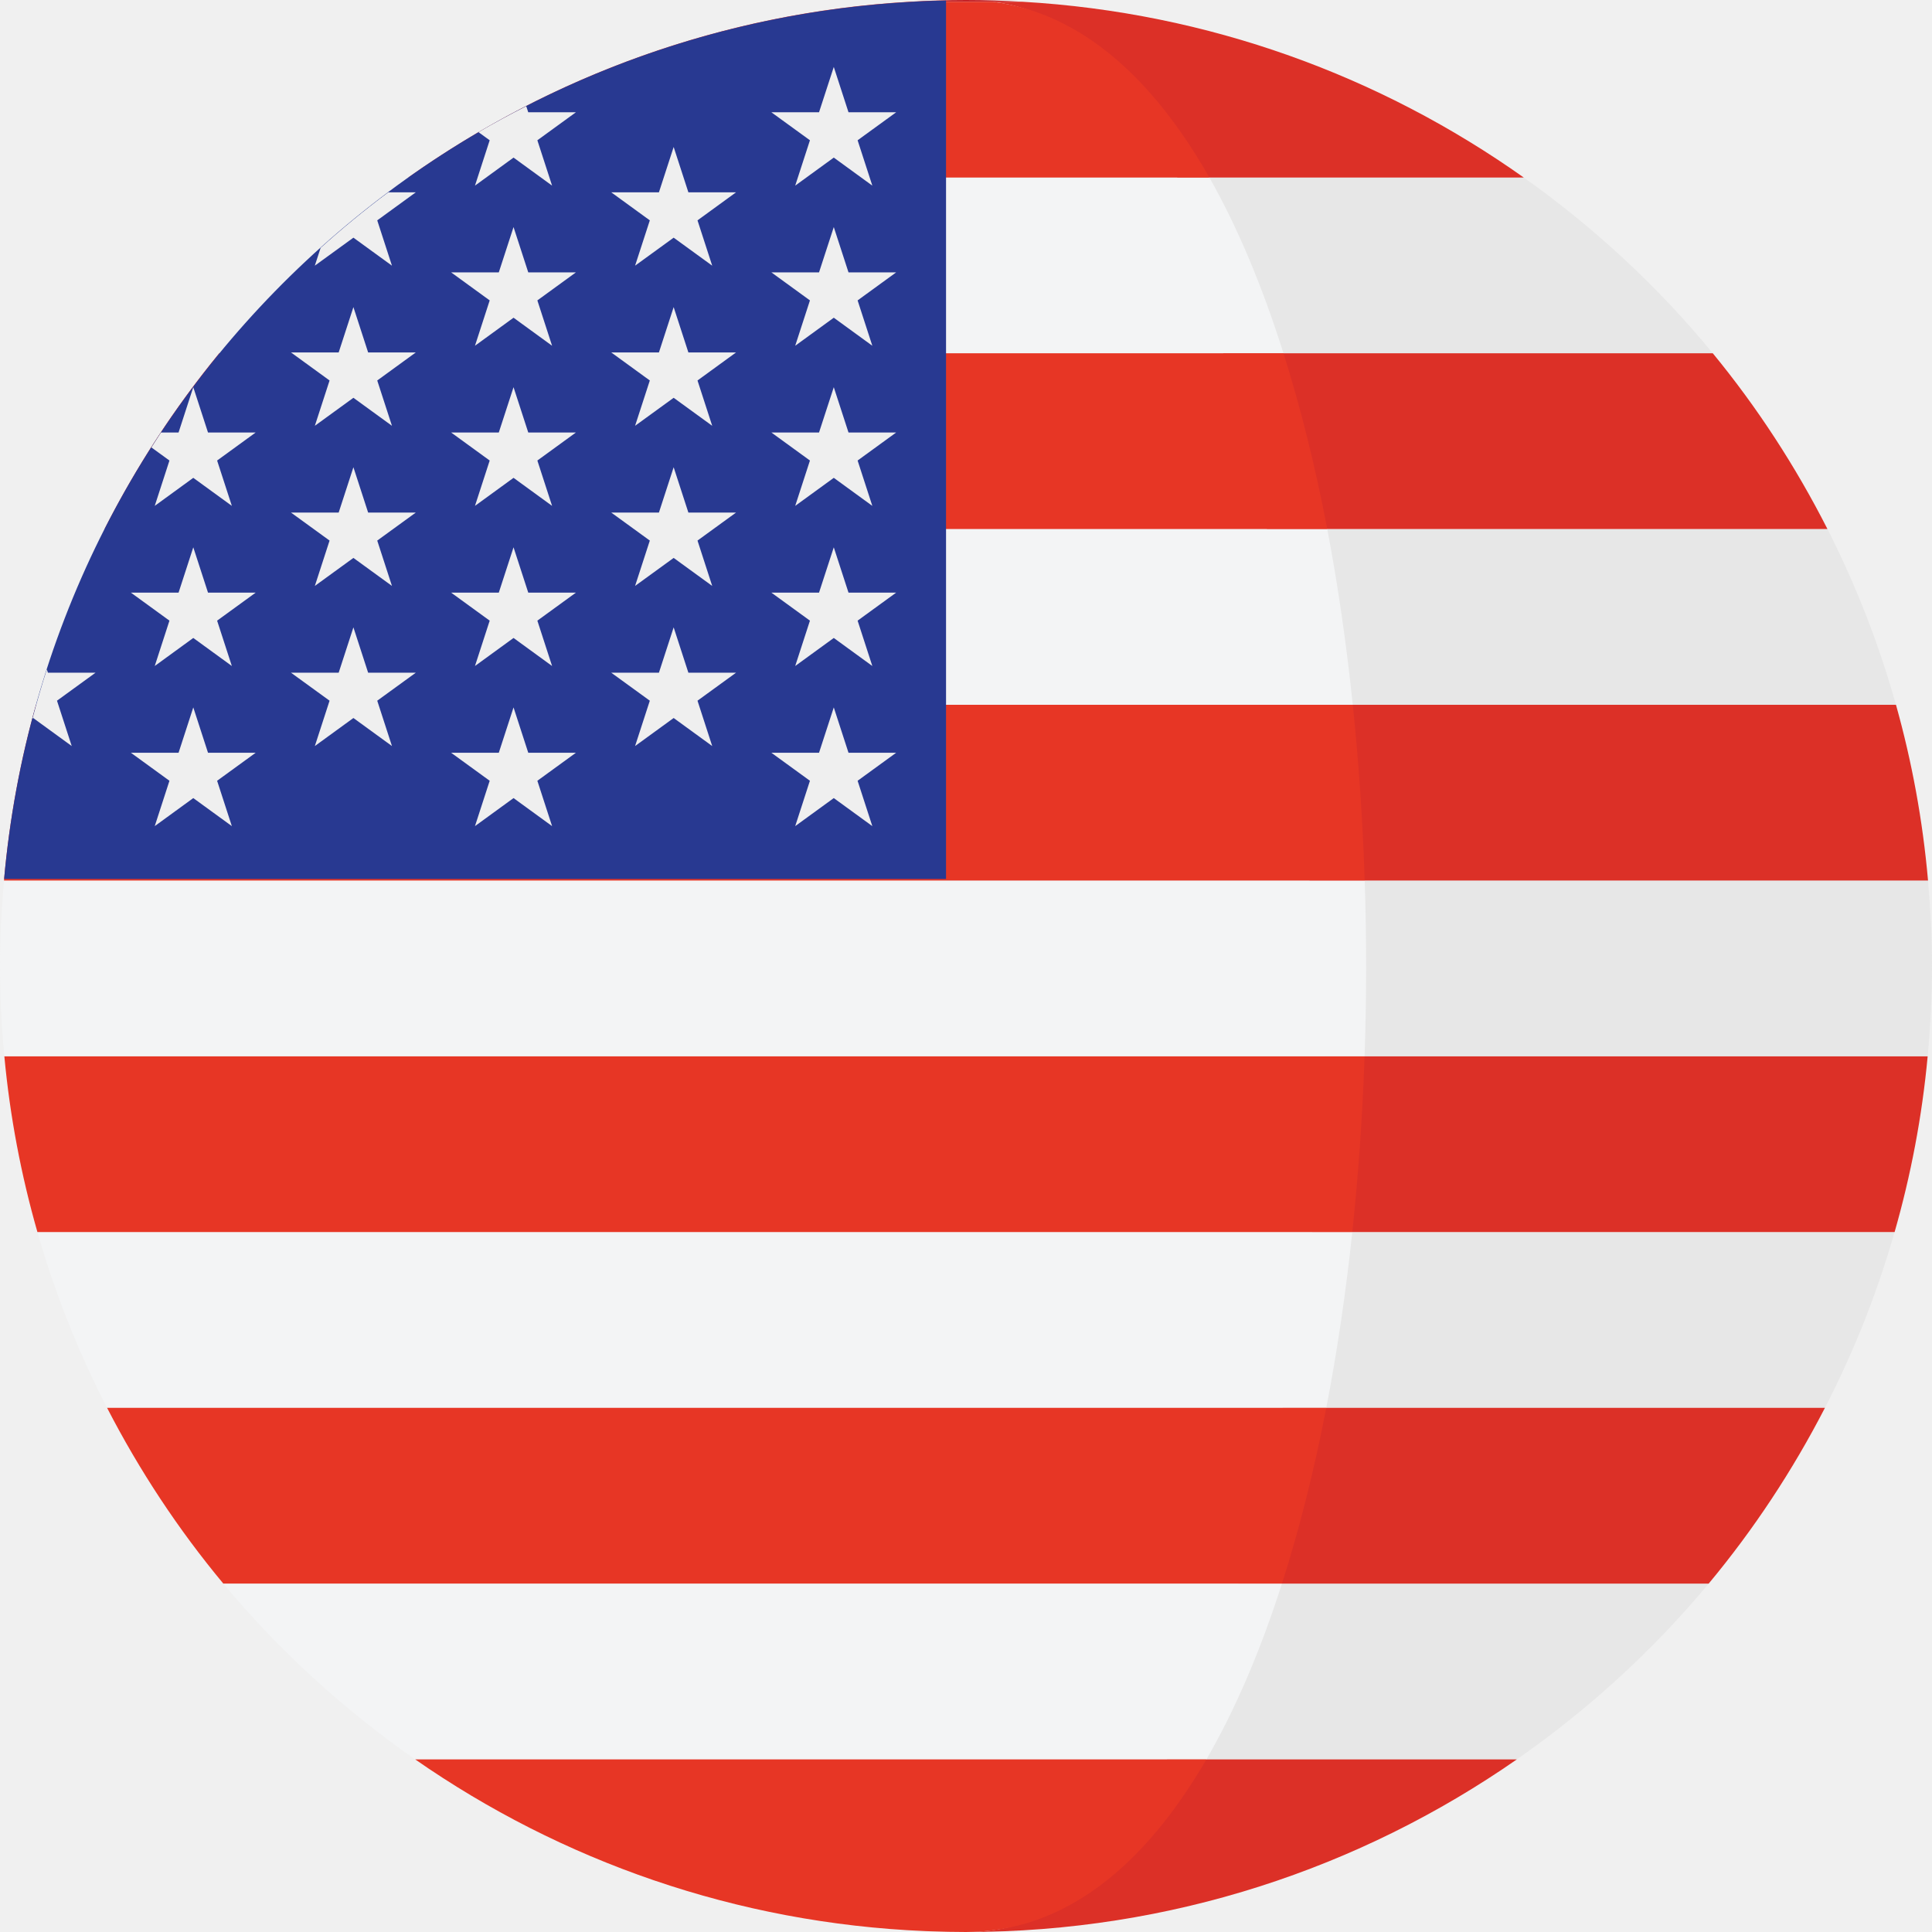
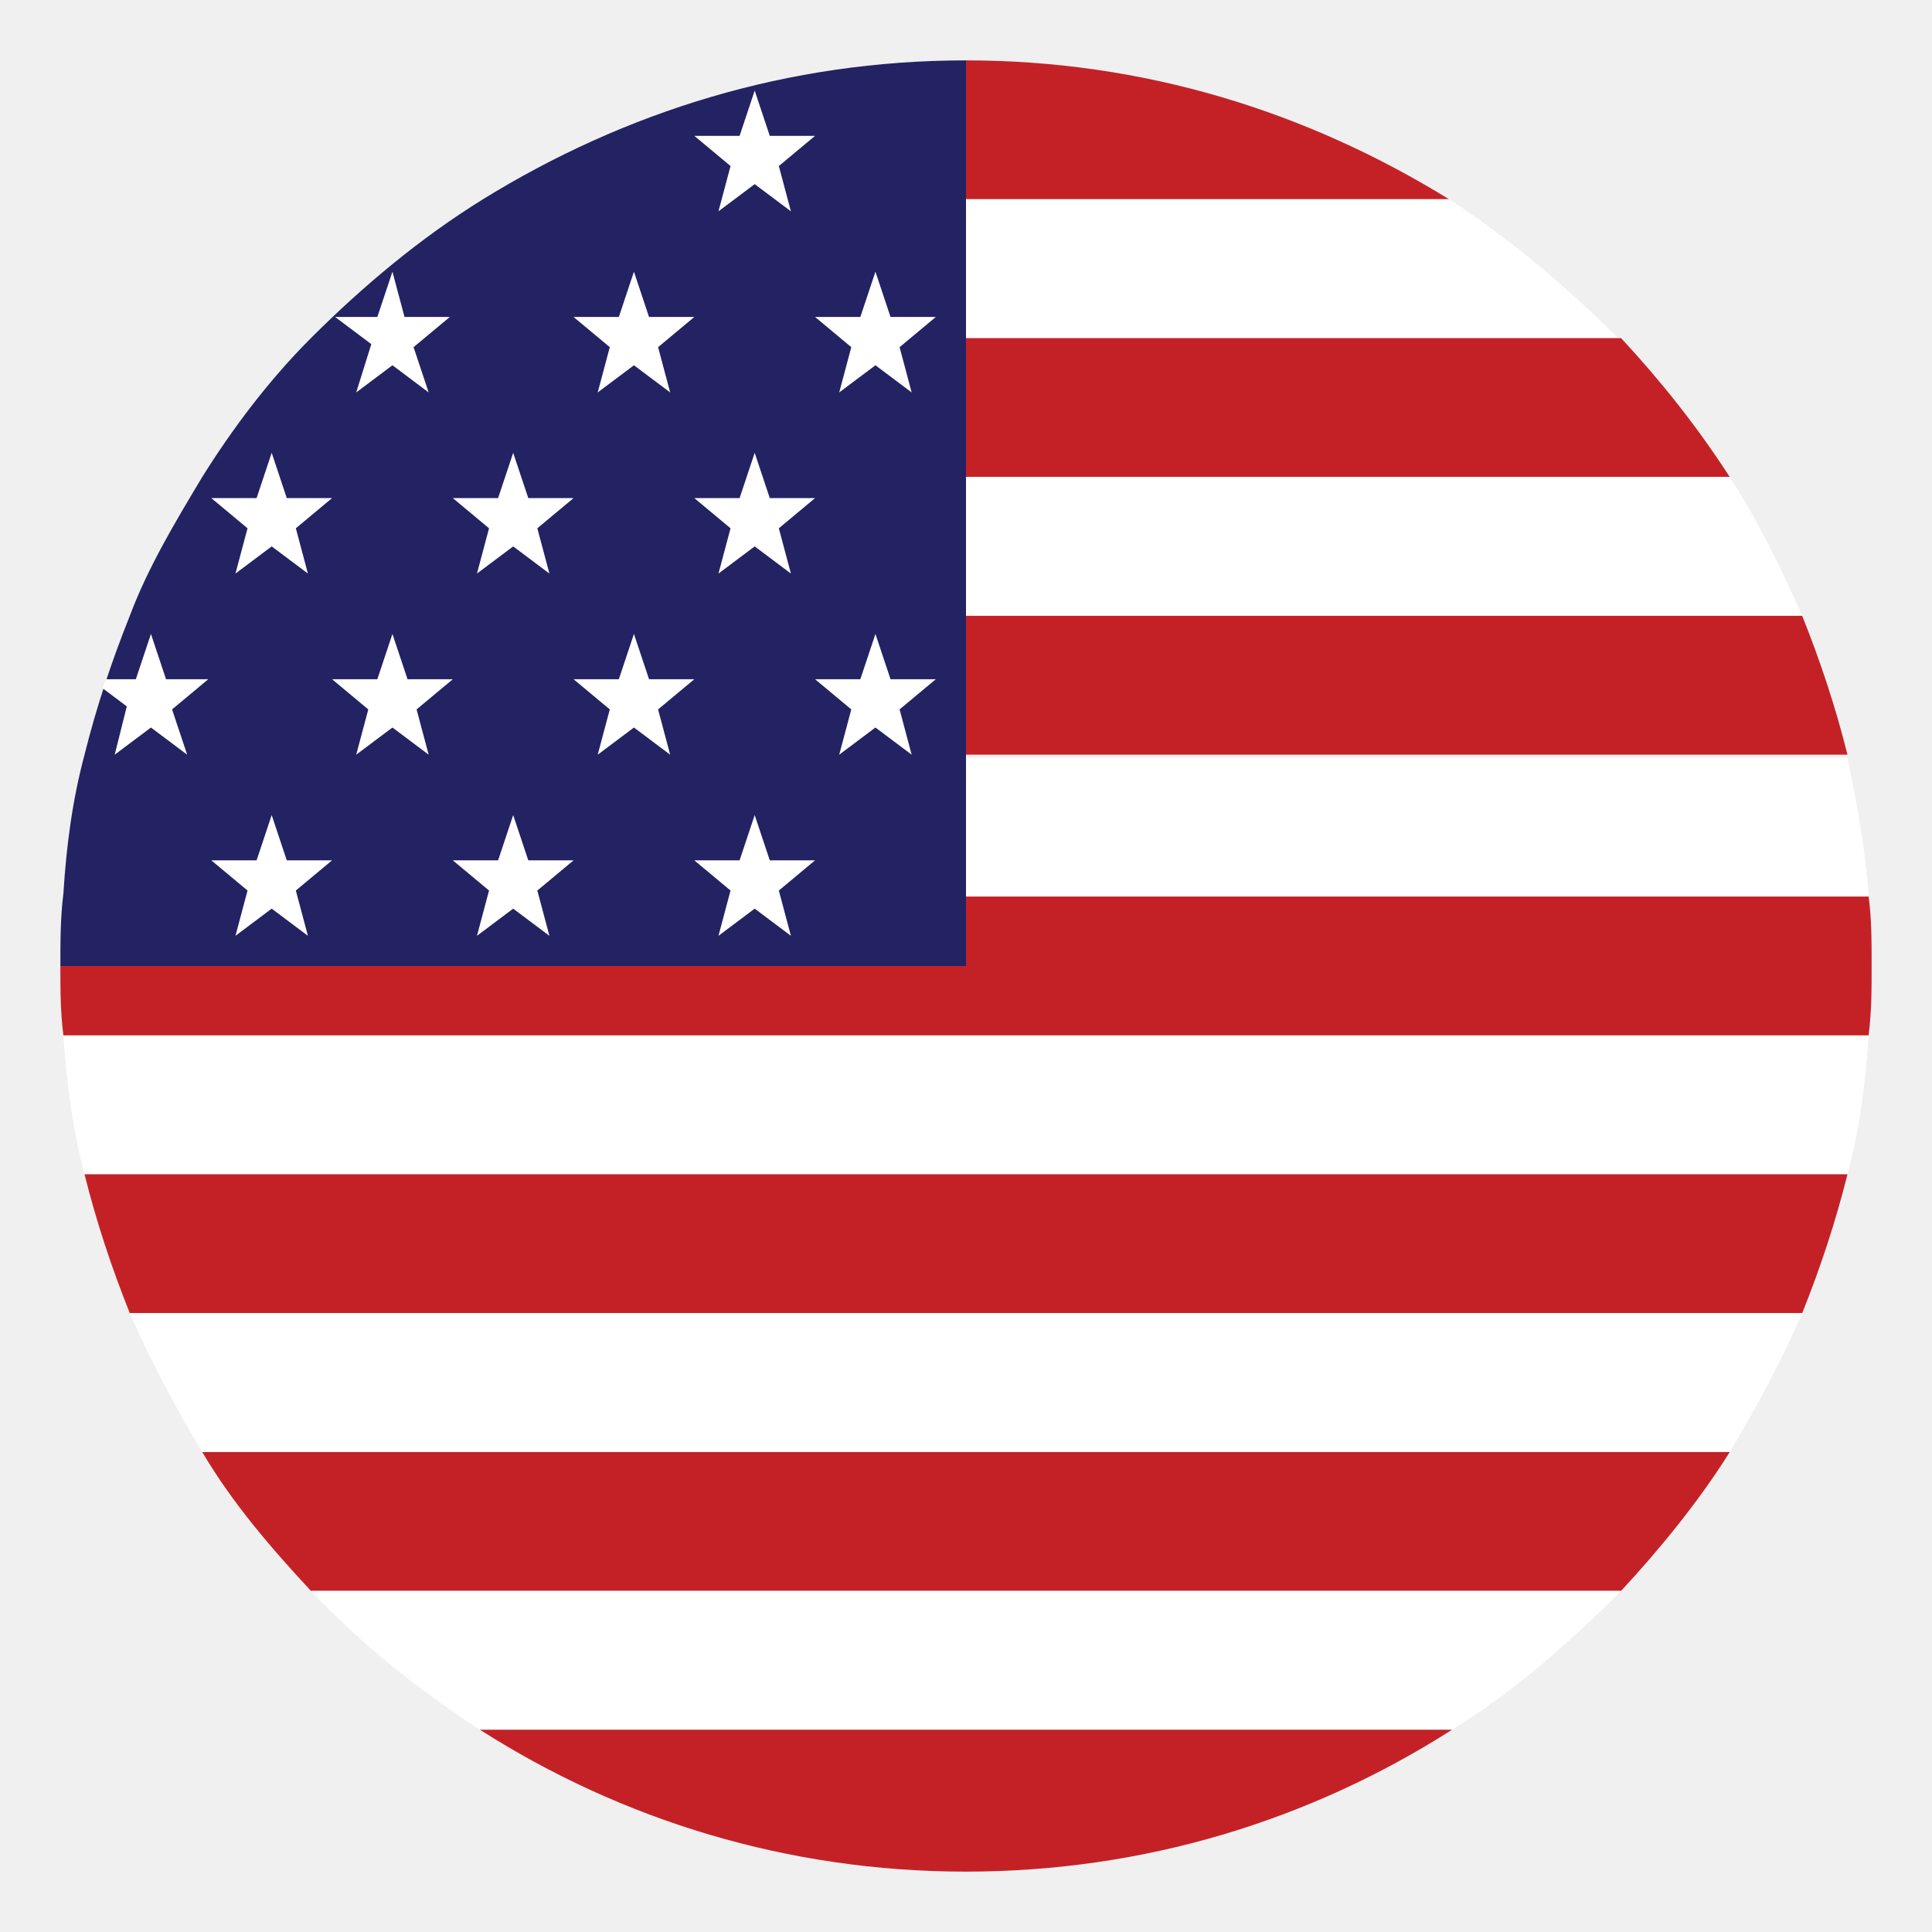
- <svg xmlns="http://www.w3.org/2000/svg" version="1.1" id="Capa_1" viewBox="0 0 473.677 473.677" xml:space="preserve">
-   <g>
-     <rect x="1.068" y="258.99" style="fill:#C42126;" width="471.56" height="0.007" />
-     <rect x="25.629" y="129.7" style="fill:#C42126;" width="422.42" height="0.007" />
-     <rect x="8.831" y="172.79" style="fill:#C42126;" width="456" height="0.007" />
-     <polygon style="fill:#C42126;" points="101.793,431.36 371.888,431.36 371.902,431.345 101.778,431.345  " />
-     <path style="fill:#C42126;" d="M236.837,0c-4.652,0-9.267,0.168-13.848,0.43h27.699C246.103,0.168,241.489,0,236.837,0z" />
-     <rect x="0.978" y="215.89" style="fill:#C42126;" width="471.71" height="0.007" />
-   </g>
-   <path style="fill:#E7E7E7;" d="M306.838,86.609H419.93c-13.433-16.353-29.045-30.829-46.341-43.084h-84.922  C295.694,55.888,301.737,70.476,306.838,86.609z" />
-   <path style="fill:#DC3027;" d="M288.667,43.525h84.922C338.482,18.646,296.333,3.066,250.688,0.43h-7.292  C264.88,3.134,274.748,19.034,288.667,43.525z" />
-   <path style="fill:#E7E7E7;" d="M464.846,172.794c-4.211-15.018-9.858-29.427-16.798-43.084H317.94  c2.636,13.833,4.716,28.282,6.256,43.084H464.846z" />
-   <path style="fill:#DC3027;" d="M310.622,129.703h137.422c-7.831-15.403-17.239-29.857-28.114-43.091H299.886  C304.119,100.011,307.713,114.465,310.622,129.703z" />
-   <path style="fill:#E7E7E7;" d="M329.178,258.98h143.431c0.681-7.288,1.066-14.674,1.066-22.138c0-7.064-0.37-14.038-0.976-20.949  H329.212C329.679,230.223,329.671,244.658,329.178,258.98z" />
-   <path style="fill:#DC3027;" d="M472.703,215.886c-1.298-14.798-3.964-29.195-7.857-43.084H318.154  c1.473,14.109,2.446,28.544,2.921,43.084H472.703z" />
-   <path style="fill:#E7E7E7;" d="M315.465,345.166h131.962c7.038-13.642,12.774-28.062,17.075-43.091H321.845  C320.274,316.899,318.142,331.345,315.465,345.166z" />
-   <path style="fill:#DC3027;" d="M464.506,302.072c3.975-13.885,6.735-28.282,8.107-43.084H324.709  c-0.505,14.551-1.507,28.982-3.01,43.084L464.506,302.072L464.506,302.072z" />
-   <path style="fill:#E7E7E7;" d="M371.902,431.345c17.546-12.206,33.379-26.697,47.025-43.084H307.806  c-5.194,16.2-11.361,30.765-18.515,43.084L371.902,431.345L371.902,431.345z" />
-   <g>
-     <path style="fill:#DC3027;" d="M303.625,388.258h115.302c11.002-13.219,20.553-27.673,28.499-43.091h-132.93   C311.546,360.416,307.915,374.877,303.625,388.258z" />
-     <path style="fill:#DC3027;" d="M228.254,473.509c-0.479-0.015-0.957-0.037-1.436-0.052   C227.297,473.471,227.776,473.494,228.254,473.509z" />
-     <path style="fill:#DC3027;" d="M236.837,473.677c50.211,0,96.735-15.673,135.051-42.317h-85.715   C270.96,457.57,260.923,473.677,236.837,473.677z" />
-   </g>
-   <path style="fill:#C42126;" d="M236.837,473.677c-2.876,0-5.733-0.067-8.582-0.168C231.134,473.606,233.994,473.677,236.837,473.677  z" />
-   <path style="fill:#F3F4F5;" d="M296.509,43.525H100.092C82.793,55.78,67.184,70.255,53.747,86.609h260.929  C309.575,70.476,303.536,55.888,296.509,43.525z" />
-   <path style="fill:#E73625;" d="M100.092,43.525h196.417C282.587,19.034,264.88,3.134,243.396,0.43h-20.407  C177.344,3.066,135.195,18.646,100.092,43.525z" />
-   <path style="fill:#F3F4F5;" d="M8.835,172.794h322.83c-1.541-14.805-3.62-29.251-6.256-43.084H25.633  C18.692,143.368,13.046,157.776,8.835,172.794z" />
-   <path style="fill:#E73625;" d="M53.747,86.609C42.88,99.843,33.464,114.296,25.637,129.7h299.772  c-2.906-15.235-6.499-29.688-10.733-43.091C314.676,86.609,53.747,86.609,53.747,86.609z" />
-   <path style="fill:#F3F4F5;" d="M0.002,236.842c0,7.464,0.389,14.85,1.066,22.138h333.491c0.494-14.323,0.501-28.754,0.034-43.084  H0.978C0.372,222.804,0.002,229.778,0.002,236.842z" />
-   <path style="fill:#E73625;" d="M0.978,215.886h333.611c-0.475-14.543-1.451-28.974-2.921-43.084H8.831  C4.938,186.694,2.272,201.088,0.978,215.886z" />
-   <path style="fill:#F3F4F5;" d="M331.549,302.072H9.175c4.301,15.033,10.041,29.449,17.075,43.091h298.919  C327.847,331.345,329.974,316.899,331.549,302.072z" />
-   <path style="fill:#E73625;" d="M9.175,302.072h322.374c1.5-14.102,2.505-28.537,3.01-43.084H1.068  C2.44,273.793,5.204,288.187,9.175,302.072z" />
-   <path style="fill:#F3F4F5;" d="M101.778,431.345h194.009c7.154-12.322,13.324-26.884,18.515-43.084H54.753  C68.399,404.648,84.228,419.139,101.778,431.345z" />
-   <g>
-     <path style="fill:#E73625;" d="M26.254,345.166c7.947,15.418,17.497,29.872,28.499,43.091h259.549   c4.286-13.38,7.917-27.841,10.867-43.091H26.254z" />
-     <path style="fill:#E73625;" d="M226.818,473.456c0.479,0.015,0.957,0.037,1.436,0.052c2.85,0.101,5.707,0.168,8.582,0.168   c24.087,0,43.727-16.106,58.943-42.317H101.793C137.54,456.221,180.448,471.523,226.818,473.456z" />
-   </g>
-   <path style="fill:#283991;" d="M231.941,0.123C110.574,2.592,11.654,96.301,1.008,215.5h230.937V0.123H231.941z" />
-   <g>
-     <polygon style="fill:#EFEFEF;" points="47.39,134.187 50.998,145.297 62.688,145.297 53.231,152.167 56.843,163.285 47.39,156.411    37.94,163.285 41.545,152.167 32.091,145.297 43.781,145.297  " />
-     <polygon style="fill:#EFEFEF;" points="47.39,173.438 50.998,184.555 62.688,184.555 53.231,191.425 56.843,202.543 47.39,195.669    37.94,202.543 41.545,191.425 32.091,184.555 43.781,184.555  " />
-     <polygon style="fill:#EFEFEF;" points="86.648,75.296 90.257,86.41 101.943,86.41 92.489,93.284 96.098,104.394 86.648,97.528    77.194,104.394 80.803,93.284 71.345,86.41 83.035,86.41  " />
-     <polygon style="fill:#EFEFEF;" points="86.648,114.554 90.257,125.668 101.943,125.668 92.489,132.534 96.098,143.652    86.648,136.786 77.194,143.652 80.803,132.534 71.345,125.668 83.035,125.668  " />
-     <polygon style="fill:#EFEFEF;" points="86.648,153.812 90.257,164.93 101.943,164.93 92.489,171.792 96.098,182.91 86.648,176.037    77.194,182.91 80.803,171.792 71.345,164.93 83.035,164.93  " />
-     <path style="fill:#EFEFEF;" d="M17.585,182.91l-3.612-11.118l9.454-6.866H11.744l-0.262-0.811   c-1.283,3.968-2.442,7.984-3.511,12.045l0.165-0.123L17.585,182.91z" />
-     <path style="fill:#EFEFEF;" d="M37.94,124.027l9.45-6.873l9.454,6.873l-3.612-11.118l9.454-6.873h-11.69l-3.609-11.11l-3.609,11.11   H39.47c-0.8,1.212-1.574,2.431-2.352,3.661l4.428,3.212L37.94,124.027z" />
-     <path style="fill:#EFEFEF;" d="M86.648,58.27l9.45,6.866l-3.609-11.11l9.45-6.873h-6.75c-5.733,4.286-11.264,8.822-16.578,13.608   l-1.425,4.375L86.648,58.27z" />
-     <path style="fill:#EFEFEF;" d="M116.452,45.511l9.454-6.873l9.45,6.873l-3.609-11.118l9.45-6.866h-11.686l-0.49-1.496   c-3.96,2.023-7.879,4.128-11.709,6.368l2.745,1.993L116.452,45.511z" />
-     <polygon style="fill:#EFEFEF;" points="125.906,55.671 129.515,66.778 141.201,66.778 131.747,73.651 135.356,84.769    125.906,77.895 116.452,84.769 120.061,73.651 110.604,66.778 122.293,66.778  " />
-     <polygon style="fill:#EFEFEF;" points="125.906,94.929 129.515,106.036 141.201,106.036 131.747,112.909 135.356,124.027    125.906,117.153 116.452,124.027 120.061,112.909 110.604,106.036 122.293,106.036  " />
-     <polygon style="fill:#EFEFEF;" points="125.906,134.187 129.515,145.297 141.201,145.297 131.747,152.167 135.356,163.285    125.906,156.411 116.452,163.285 120.061,152.167 110.604,145.297 122.293,145.297  " />
-     <polygon style="fill:#EFEFEF;" points="125.906,173.438 129.515,184.555 141.201,184.555 131.747,191.425 135.356,202.543    125.906,195.669 116.452,202.543 120.061,191.425 110.604,184.555 122.293,184.555  " />
-     <polygon style="fill:#EFEFEF;" points="165.164,36.038 168.773,47.152 180.459,47.152 171.009,54.026 174.614,65.136    165.164,58.27 155.707,65.136 159.319,54.026 149.862,47.152 161.551,47.152  " />
-     <polygon style="fill:#EFEFEF;" points="165.164,75.296 168.773,86.41 180.459,86.41 171.009,93.284 174.614,104.394    165.164,97.528 155.707,104.394 159.319,93.284 149.862,86.41 161.551,86.41  " />
-     <polygon style="fill:#EFEFEF;" points="165.164,114.554 168.773,125.668 180.459,125.668 171.009,132.534 174.614,143.652    165.164,136.786 155.707,143.652 159.319,132.534 149.862,125.668 161.551,125.668  " />
-     <polygon style="fill:#EFEFEF;" points="165.164,153.812 168.773,164.93 180.459,164.93 171.009,171.792 174.614,182.91    165.164,176.037 155.707,182.91 159.319,171.792 149.862,164.93 161.551,164.93  " />
-     <polygon style="fill:#EFEFEF;" points="204.422,16.413 208.031,27.527 219.717,27.527 210.263,34.393 213.872,45.511    204.422,38.637 194.965,45.511 198.577,34.393 189.12,27.527 200.806,27.527  " />
-     <polygon style="fill:#EFEFEF;" points="204.422,55.671 208.031,66.778 219.717,66.778 210.263,73.651 213.872,84.769    204.422,77.895 194.965,84.769 198.577,73.651 189.12,66.778 200.806,66.778  " />
-     <polygon style="fill:#EFEFEF;" points="204.422,94.929 208.031,106.036 219.717,106.036 210.263,112.909 213.872,124.027    204.422,117.153 194.965,124.027 198.577,112.909 189.12,106.036 200.806,106.036  " />
-     <polygon style="fill:#EFEFEF;" points="204.422,134.187 208.031,145.297 219.717,145.297 210.263,152.167 213.872,163.285    204.422,156.411 194.965,163.285 198.577,152.167 189.12,145.297 200.806,145.297  " />
-     <polygon style="fill:#EFEFEF;" points="204.422,173.438 208.031,184.555 219.717,184.555 210.263,191.425 213.872,202.543    204.422,195.669 194.965,202.543 198.577,191.425 189.12,184.555 200.806,184.555  " />
+ <svg xmlns="http://www.w3.org/2000/svg" width="800px" height="800px" viewBox="0 0 64 64" aria-hidden="true" role="img" class="iconify iconify--emojione" preserveAspectRatio="xMidYMid meet">
+   <path d="M48 6.6C43.3 3.7 37.9 2 32 2v4.6h16" fill="#C42126">
+ 
+ </path>
+   <path d="M32 11.2h21.6C51.9 9.5 50 7.9 48 6.6H32v4.6z" fill="#ffffff">
+ 
+ </path>
+   <path d="M32 15.8h25.3c-1.1-1.7-2.3-3.2-3.6-4.6H32v4.6z" fill="#C42126">
+ 
+ </path>
+   <path d="M32 20.4h27.7c-.7-1.6-1.5-3.2-2.4-4.6H32v4.6" fill="#ffffff">
+ 
+ </path>
+   <path d="M32 25h29.2c-.4-1.6-.9-3.1-1.5-4.6H32V25z" fill="#C42126">
+ 
+ </path>
+   <path d="M32 29.7h29.9c-.1-1.6-.4-3.1-.7-4.6H32v4.6" fill="#ffffff">
+ 
+ </path>
+   <path d="M61.9 29.7H32V32H2c0 .8 0 1.5.1 2.3h59.8c.1-.8.1-1.5.1-2.3c0-.8 0-1.6-.1-2.3" fill="#C42126">
+ 
+ </path>
+   <path d="M2.8 38.9h58.4c.4-1.5.6-3 .7-4.6H2.1c.1 1.5.3 3.1.7 4.6" fill="#ffffff">
+ 
+ </path>
+   <path d="M4.3 43.5h55.4c.6-1.5 1.1-3 1.5-4.6H2.8c.4 1.6.9 3.1 1.5 4.6" fill="#C42126">
+ 
+ </path>
+   <path d="M6.7 48.1h50.6c.9-1.5 1.7-3 2.4-4.6H4.3c.7 1.6 1.5 3.1 2.4 4.6" fill="#ffffff">
+ 
+ </path>
+   <path d="M10.3 52.7h43.4c1.3-1.4 2.6-3 3.6-4.6H6.7c1 1.7 2.3 3.2 3.6 4.6" fill="#C42126">
+ 
+ </path>
+   <path d="M15.9 57.3h32.2c2.1-1.3 3.9-2.9 5.6-4.6H10.3c1.7 1.8 3.6 3.3 5.6 4.6" fill="#ffffff">
+ 
+ </path>
+   <path d="M32 62c5.9 0 11.4-1.7 16.1-4.7H15.9c4.7 3 10.2 4.7 16.1 4.7" fill="#C42126">
+ 
+ </path>
+   <path d="M16 6.6c-2.1 1.3-4 2.9-5.7 4.6c-1.4 1.4-2.6 3-3.6 4.6c-.9 1.5-1.8 3-2.4 4.6c-.6 1.5-1.1 3-1.5 4.6c-.4 1.5-.6 3-.7 4.6c-.1.8-.1 1.6-.1 2.4h30V2c-5.9 0-11.3 1.7-16 4.6" fill="#232262">
+ 
+ </path>
+   <g fill="#ffffff">
+     <path d="M25 3l.5 1.5H27l-1.2 1l.4 1.5l-1.2-.9l-1.2.9l.4-1.5l-1.2-1h1.5z">
+ 
+ </path>
+     <path d="M29 9l.5 1.5H31l-1.2 1l.4 1.5l-1.2-.9l-1.2.9l.4-1.5l-1.2-1h1.5z">
+ 
+ </path>
+     <path d="M21 9l.5 1.5H23l-1.2 1l.4 1.5l-1.2-.9l-1.2.9l.4-1.5l-1.2-1h1.5z">
+ 
+ </path>
+     <path d="M25 15l.5 1.5H27l-1.2 1l.4 1.5l-1.2-.9l-1.2.9l.4-1.5l-1.2-1h1.5z">
+ 
+ </path>
+     <path d="M17 15l.5 1.5H19l-1.2 1l.4 1.5l-1.2-.9l-1.2.9l.4-1.5l-1.2-1h1.5z">
+ 
+ </path>
+     <path d="M9 15l.5 1.5H11l-1.2 1l.4 1.5l-1.2-.9l-1.2.9l.4-1.5l-1.2-1h1.5z">
+ 
+ </path>
+     <path d="M29 21l.5 1.5H31l-1.2 1l.4 1.5l-1.2-.9l-1.2.9l.4-1.5l-1.2-1h1.5z">
+ 
+ </path>
+     <path d="M21 21l.5 1.5H23l-1.2 1l.4 1.5l-1.2-.9l-1.2.9l.4-1.5l-1.2-1h1.5z">
+ 
+ </path>
+     <path d="M13 21l.5 1.5H15l-1.2 1l.4 1.5l-1.2-.9l-1.2.9l.4-1.5l-1.2-1h1.5z">
+ 
+ </path>
+     <path d="M25 27l.5 1.5H27l-1.2 1l.4 1.5l-1.2-.9l-1.2.9l.4-1.5l-1.2-1h1.5z">
+ 
+ </path>
+     <path d="M17 27l.5 1.5H19l-1.2 1l.4 1.5l-1.2-.9l-1.2.9l.4-1.5l-1.2-1h1.5z">
+ 
+ </path>
+     <path d="M9 27l.5 1.5H11l-1.2 1l.4 1.5l-1.2-.9l-1.2.9l.4-1.5l-1.2-1h1.5z">
+ 
+ </path>
+     <path d="M11.8 13l1.2-.9l1.2.9l-.5-1.5l1.2-1h-1.5L13 9l-.5 1.5h-1.4l1.2.9l-.5 1.6">
+ 
+ </path>
+     <path d="M3.8 25l1.2-.9l1.2.9l-.5-1.5l1.2-1H5.5L5 21l-.5 1.5h-1c0 .1-.1.2-.1.3l.8.6l-.4 1.6">
+ 
+ </path>
  </g>
</svg>
